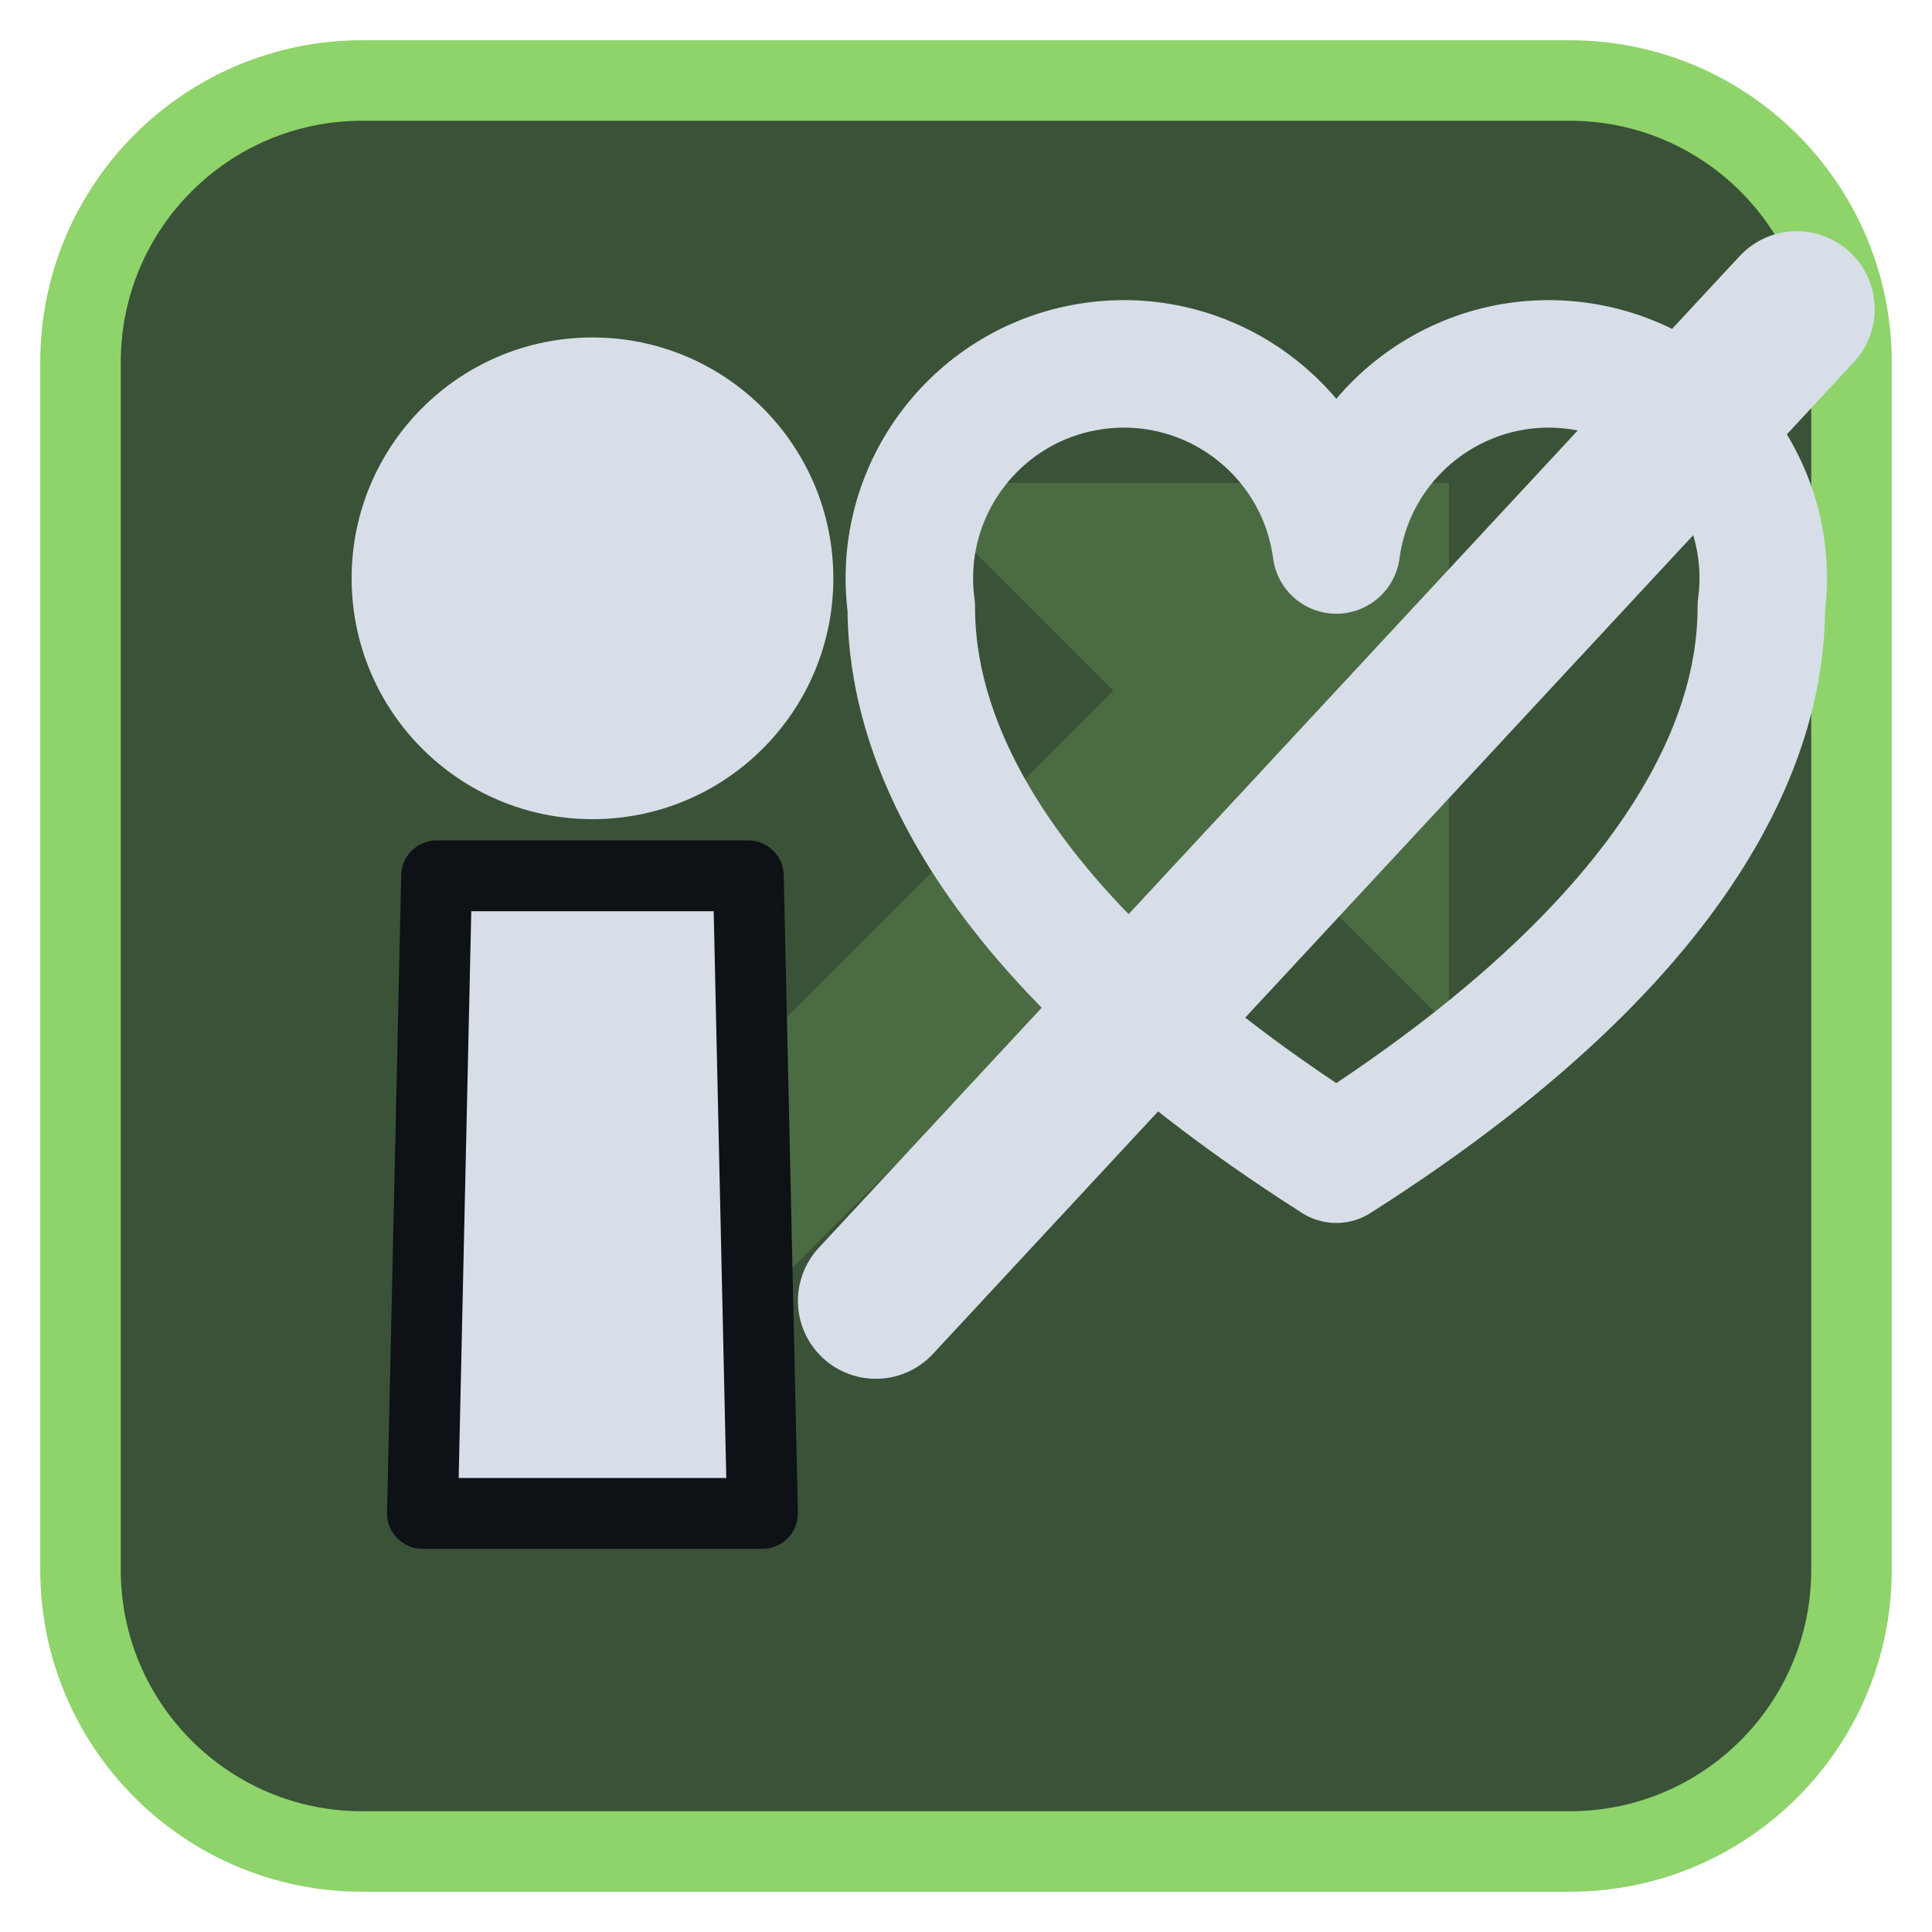
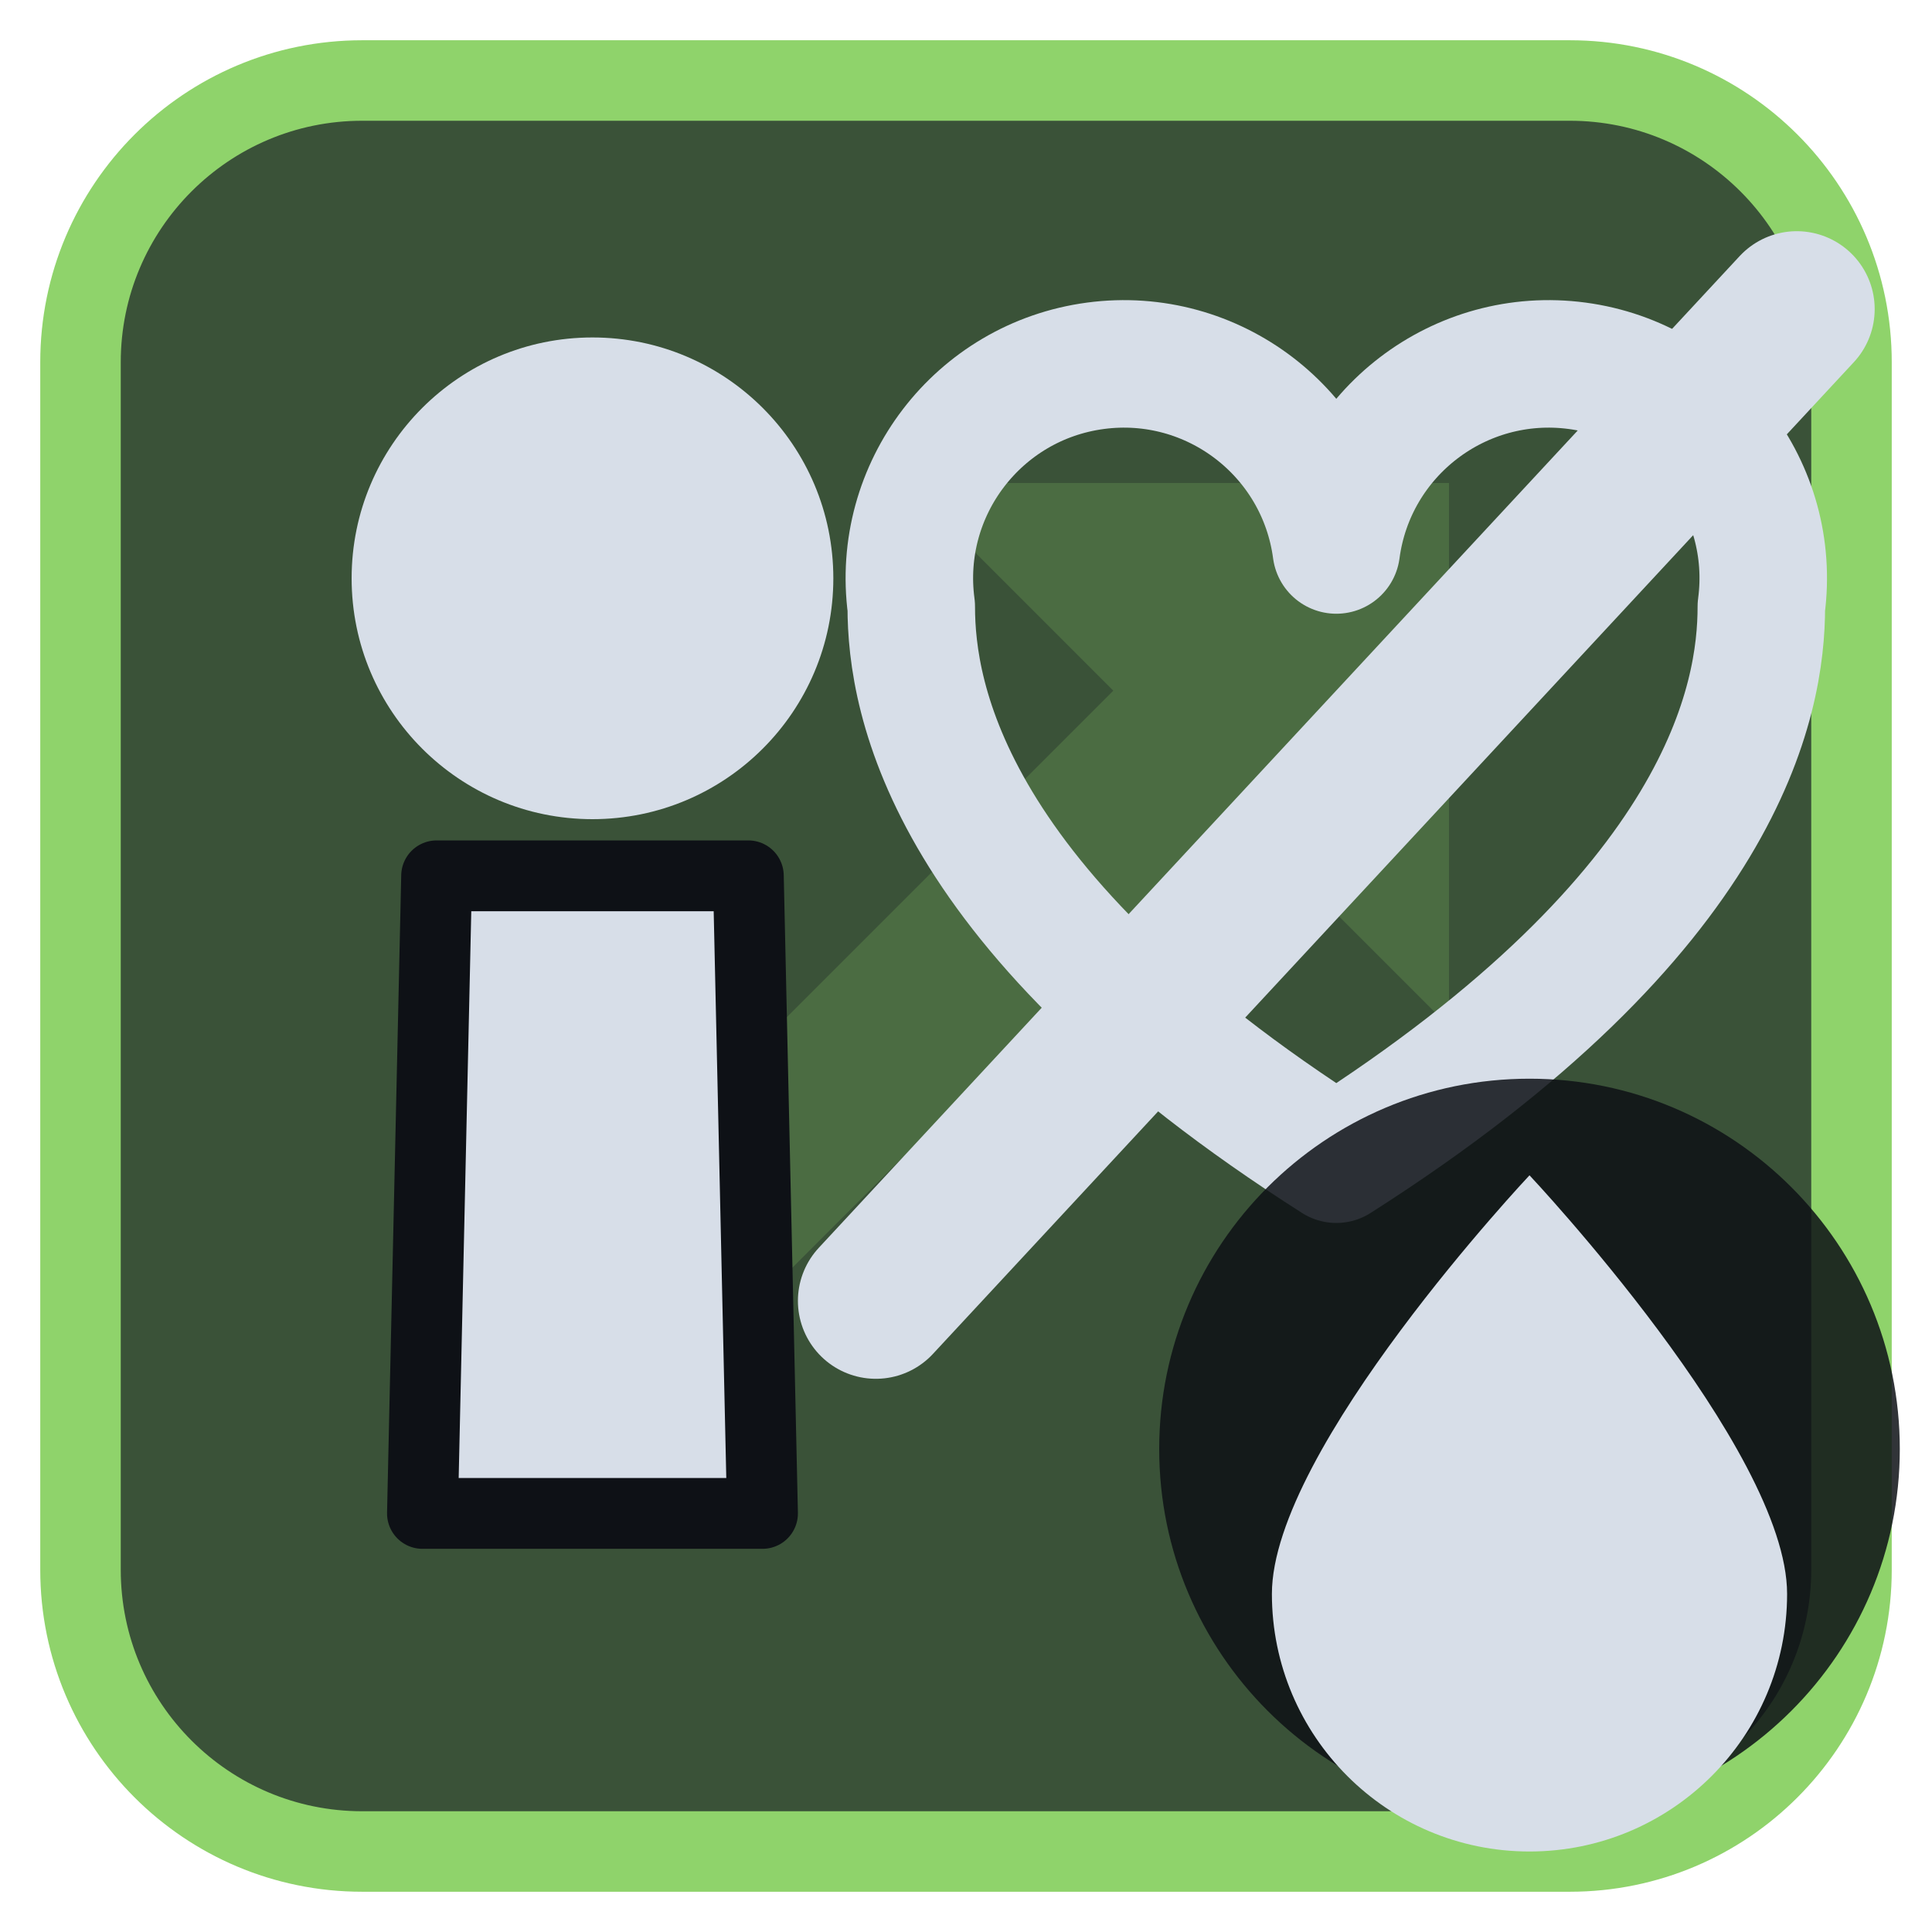
<svg xmlns="http://www.w3.org/2000/svg" viewBox="0 0 24 24" width="24" height="24">
  <rect x="1" y="1" width="22" height="22" rx="3.5" fill="#3a5238" stroke="#8fd36b" stroke-width="1" />
  <g opacity="0.2" transform="translate(3,3) scale(0.75)">
    <path d="M5 19L18 6" fill="none" stroke="#8fd36b" stroke-width="3" stroke-linecap="round" stroke-linejoin="round" />
    <path d="M11 4h9v9z" fill="#8fd36b" />
  </g>
  <g transform="translate(1.2,1.2) scale(0.88)">
    <path d="M4.8 11H9.2L9.4 20H4.6Z" fill="#d7dee8" stroke="#0e1116" stroke-width="1" stroke-linejoin="round" />
    <circle cx="7" cy="6.8" r="3.4" fill="#d7dee8" />
    <path d="M17.5 15C12 11.5 11.5 8.5 11.5 7.2A3 3 0 0 1 17.5 6.4A3 3 0 0 1 23.5 7.2C23.5 8.5 23 11.5 17.5 15Z" fill="none" stroke="#d7dee8" stroke-width="1.8" stroke-linecap="round" stroke-linejoin="round" />
    <path d="M11 17L24 3" fill="none" stroke="#d7dee8" stroke-width="2.2" stroke-linecap="round" stroke-linejoin="round" />
  </g>
+   <circle cx="19" cy="18" r="4.6" fill="#0e1116" fill-opacity="0.85" />
+   <path d="M19 14.6C19 14.6 15.8 18 15.8 19.8A3.2 3.2 0 0 0 22.2 19.8C22.2 18 19 14.6 19 14.6Z" fill="#d7dee8" />
</svg>
